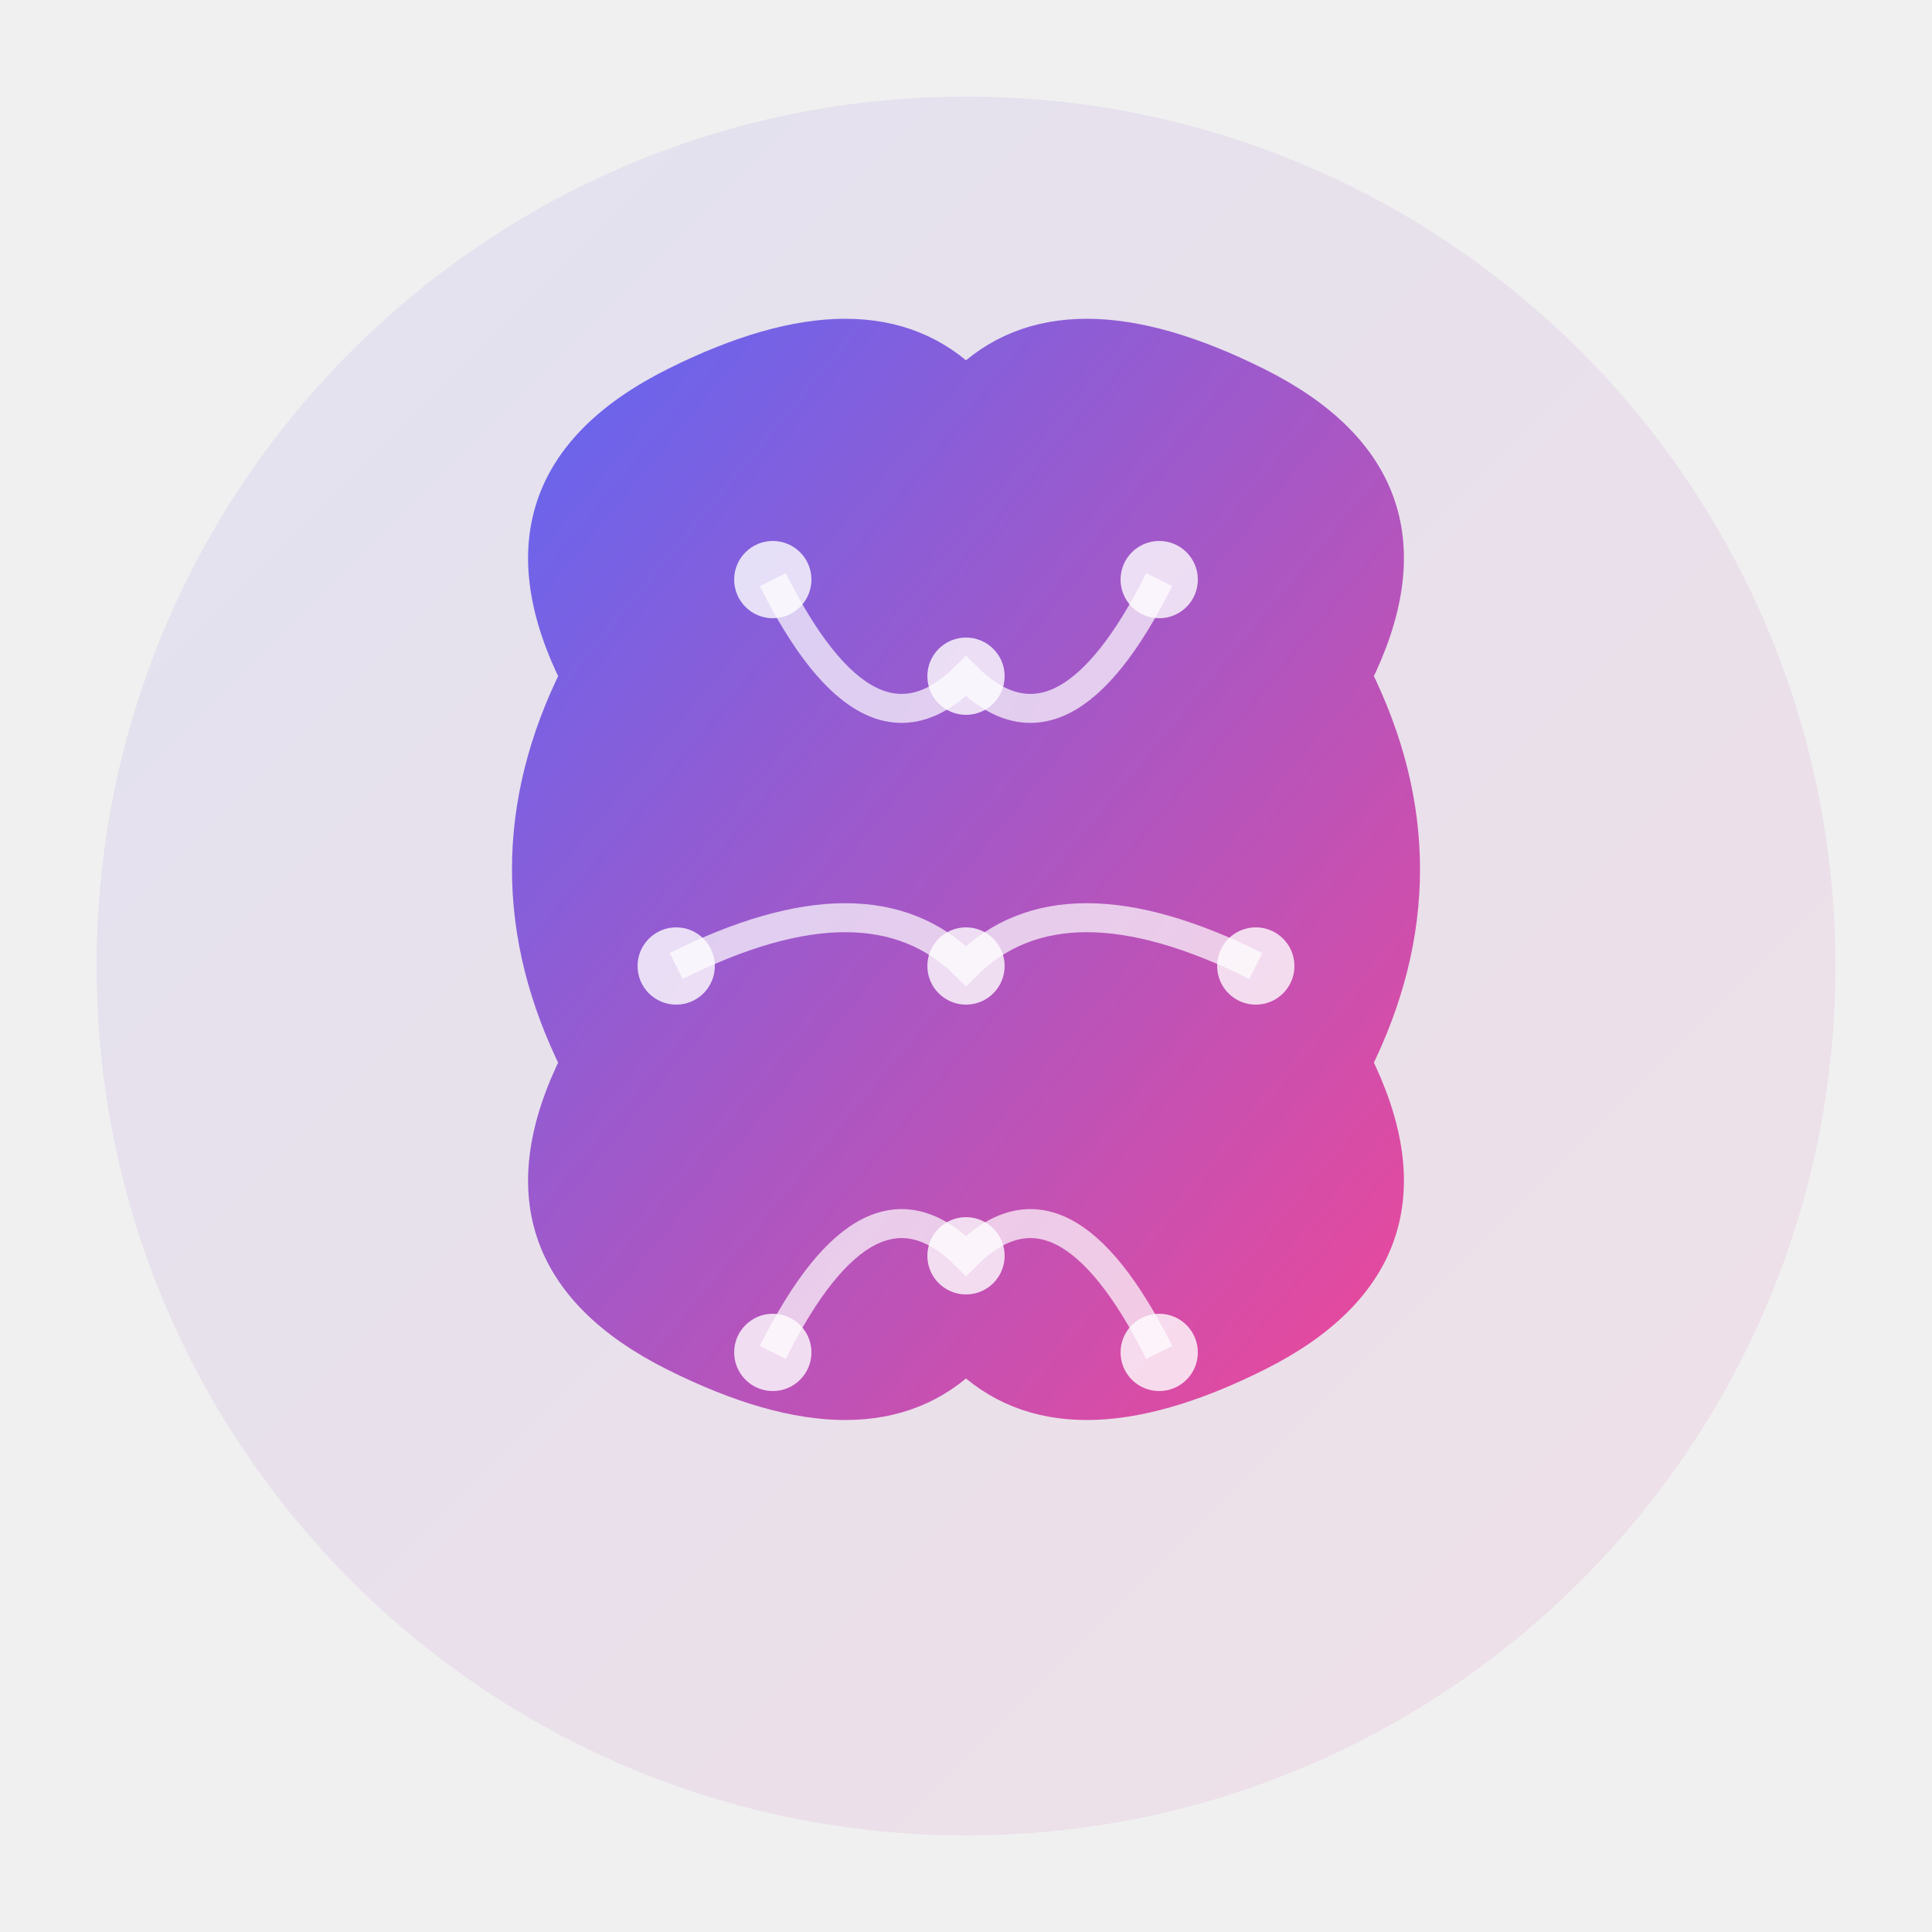
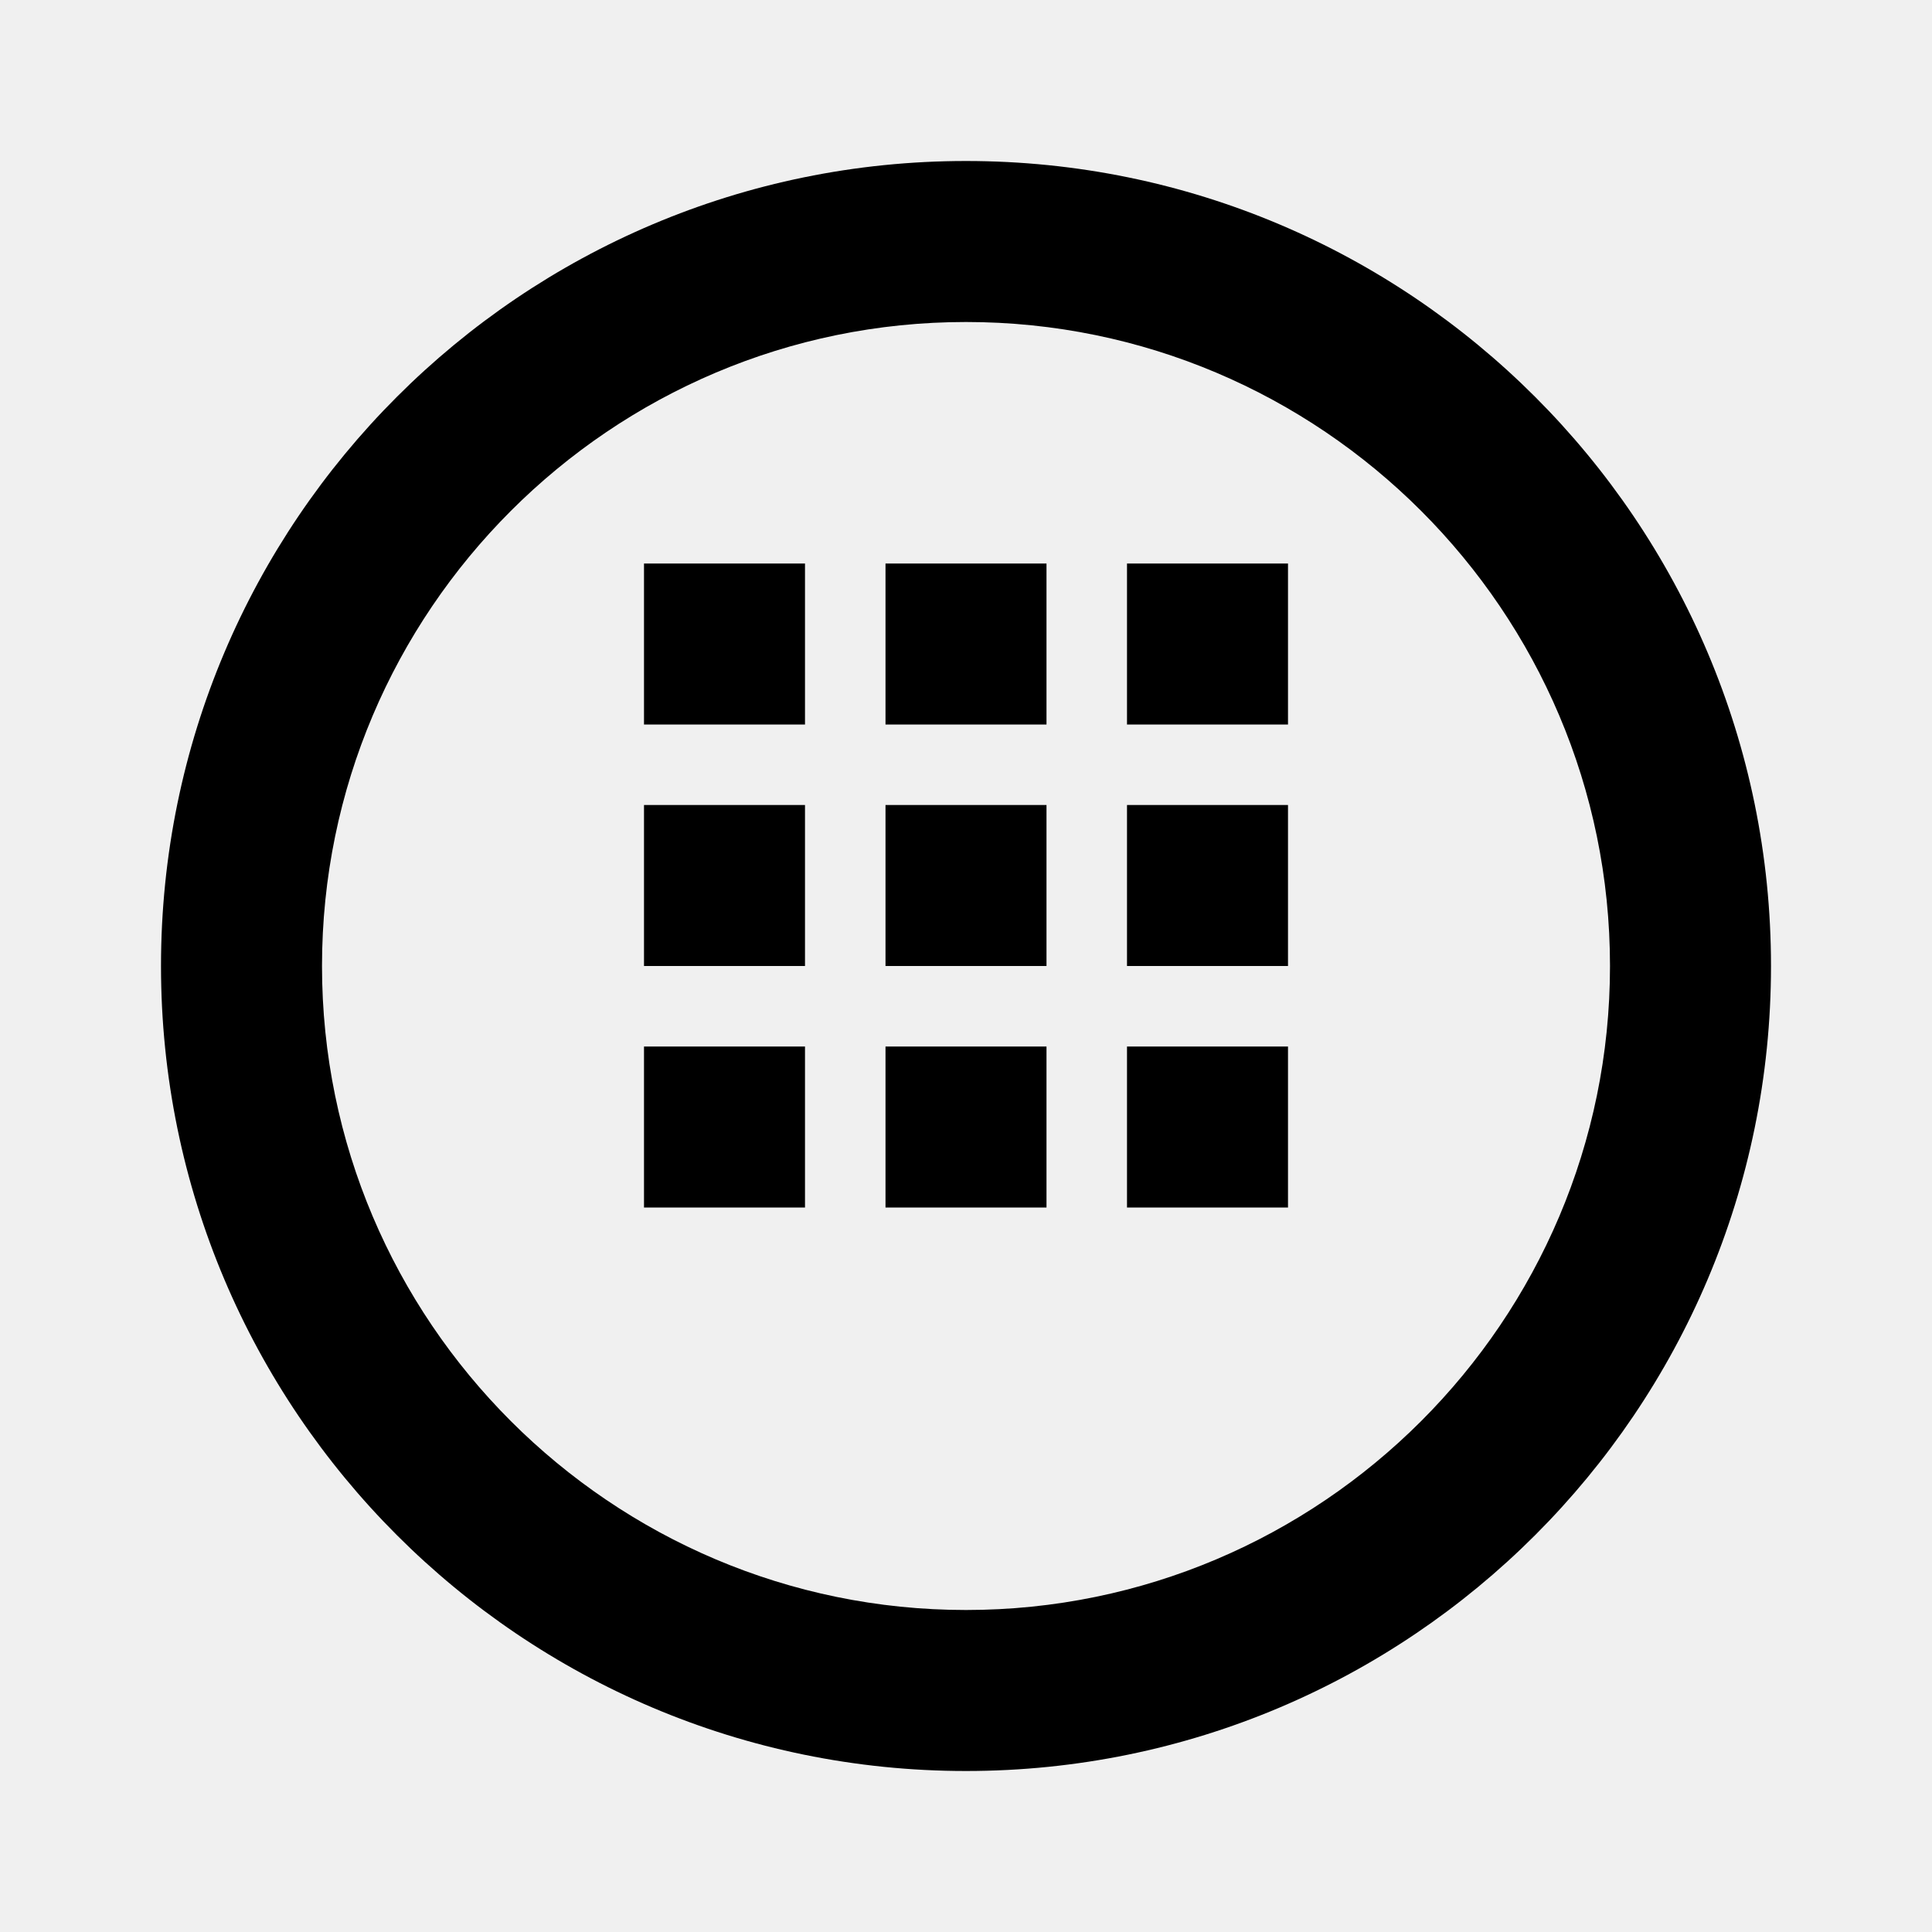
- <svg xmlns="http://www.w3.org/2000/svg" viewBox="0 0 100 100">
-   <defs>
-     <linearGradient id="brainGradient" x1="0%" y1="0%" x2="100%" y2="100%">
-       <stop offset="0%" style="stop-color:#6366f1;stop-opacity:1" />
-       <stop offset="100%" style="stop-color:#ec4899;stop-opacity:1" />
-     </linearGradient>
-   </defs>
-   <circle cx="50" cy="50" r="45" fill="url(#brainGradient)" opacity="0.1" />
-   <path d="M30 35 Q25 25 35 20 Q45 15 50 20 Q55 15 65 20 Q75 25 70 35 Q75 45 70 55 Q75 65 65 70 Q55 75 50 70 Q45 75 35 70 Q25 65 30 55 Q25 45 30 35 Z" fill="url(#brainGradient)" stroke="url(#brainGradient)" stroke-width="2" />
-   <path d="M40 30 Q45 40 50 35 Q55 40 60 30" stroke="white" stroke-width="1.5" fill="none" opacity="0.7" />
-   <path d="M35 50 Q45 45 50 50 Q55 45 65 50" stroke="white" stroke-width="1.5" fill="none" opacity="0.7" />
-   <path d="M40 70 Q45 60 50 65 Q55 60 60 70" stroke="white" stroke-width="1.5" fill="none" opacity="0.7" />
-   <circle cx="40" cy="30" r="2" fill="white" opacity="0.8" />
-   <circle cx="50" cy="35" r="2" fill="white" opacity="0.8" />
-   <circle cx="60" cy="30" r="2" fill="white" opacity="0.8" />
-   <circle cx="35" cy="50" r="2" fill="white" opacity="0.8" />
-   <circle cx="50" cy="50" r="2" fill="white" opacity="0.8" />
-   <circle cx="65" cy="50" r="2" fill="white" opacity="0.8" />
-   <circle cx="40" cy="70" r="2" fill="white" opacity="0.8" />
-   <circle cx="50" cy="65" r="2" fill="white" opacity="0.8" />
-   <circle cx="60" cy="70" r="2" fill="white" opacity="0.8" />
+ <svg xmlns="http://www.w3.org/2000/svg" width="24" height="24" viewBox="0 0 24 24" fill="none">
+   <path d="M12 2C6.48 2 2 6.48 2 12C2 17.52 6.48 22 12 22C17.52 22 22 17.52 22 12C22 6.48 17.52 2 12 2ZM12 20C7.59 20 4 16.41 4 12C4 7.59 7.59 4 12 4C16.41 4 20 7.59 20 12C20 16.41 16.41 20 12 20ZM11 7H13V9H11V7ZM11 10H13V12H11V10ZM11 13H13V15H11V13ZM8 7H10V9H8V7ZM8 10H10V12H8V10ZM8 13H10V15H8V13ZM14 7H16V9H14V7ZM14 10H16V12H14V10ZM14 13H16V15H14V13Z" fill="currentColor" />
</svg>
